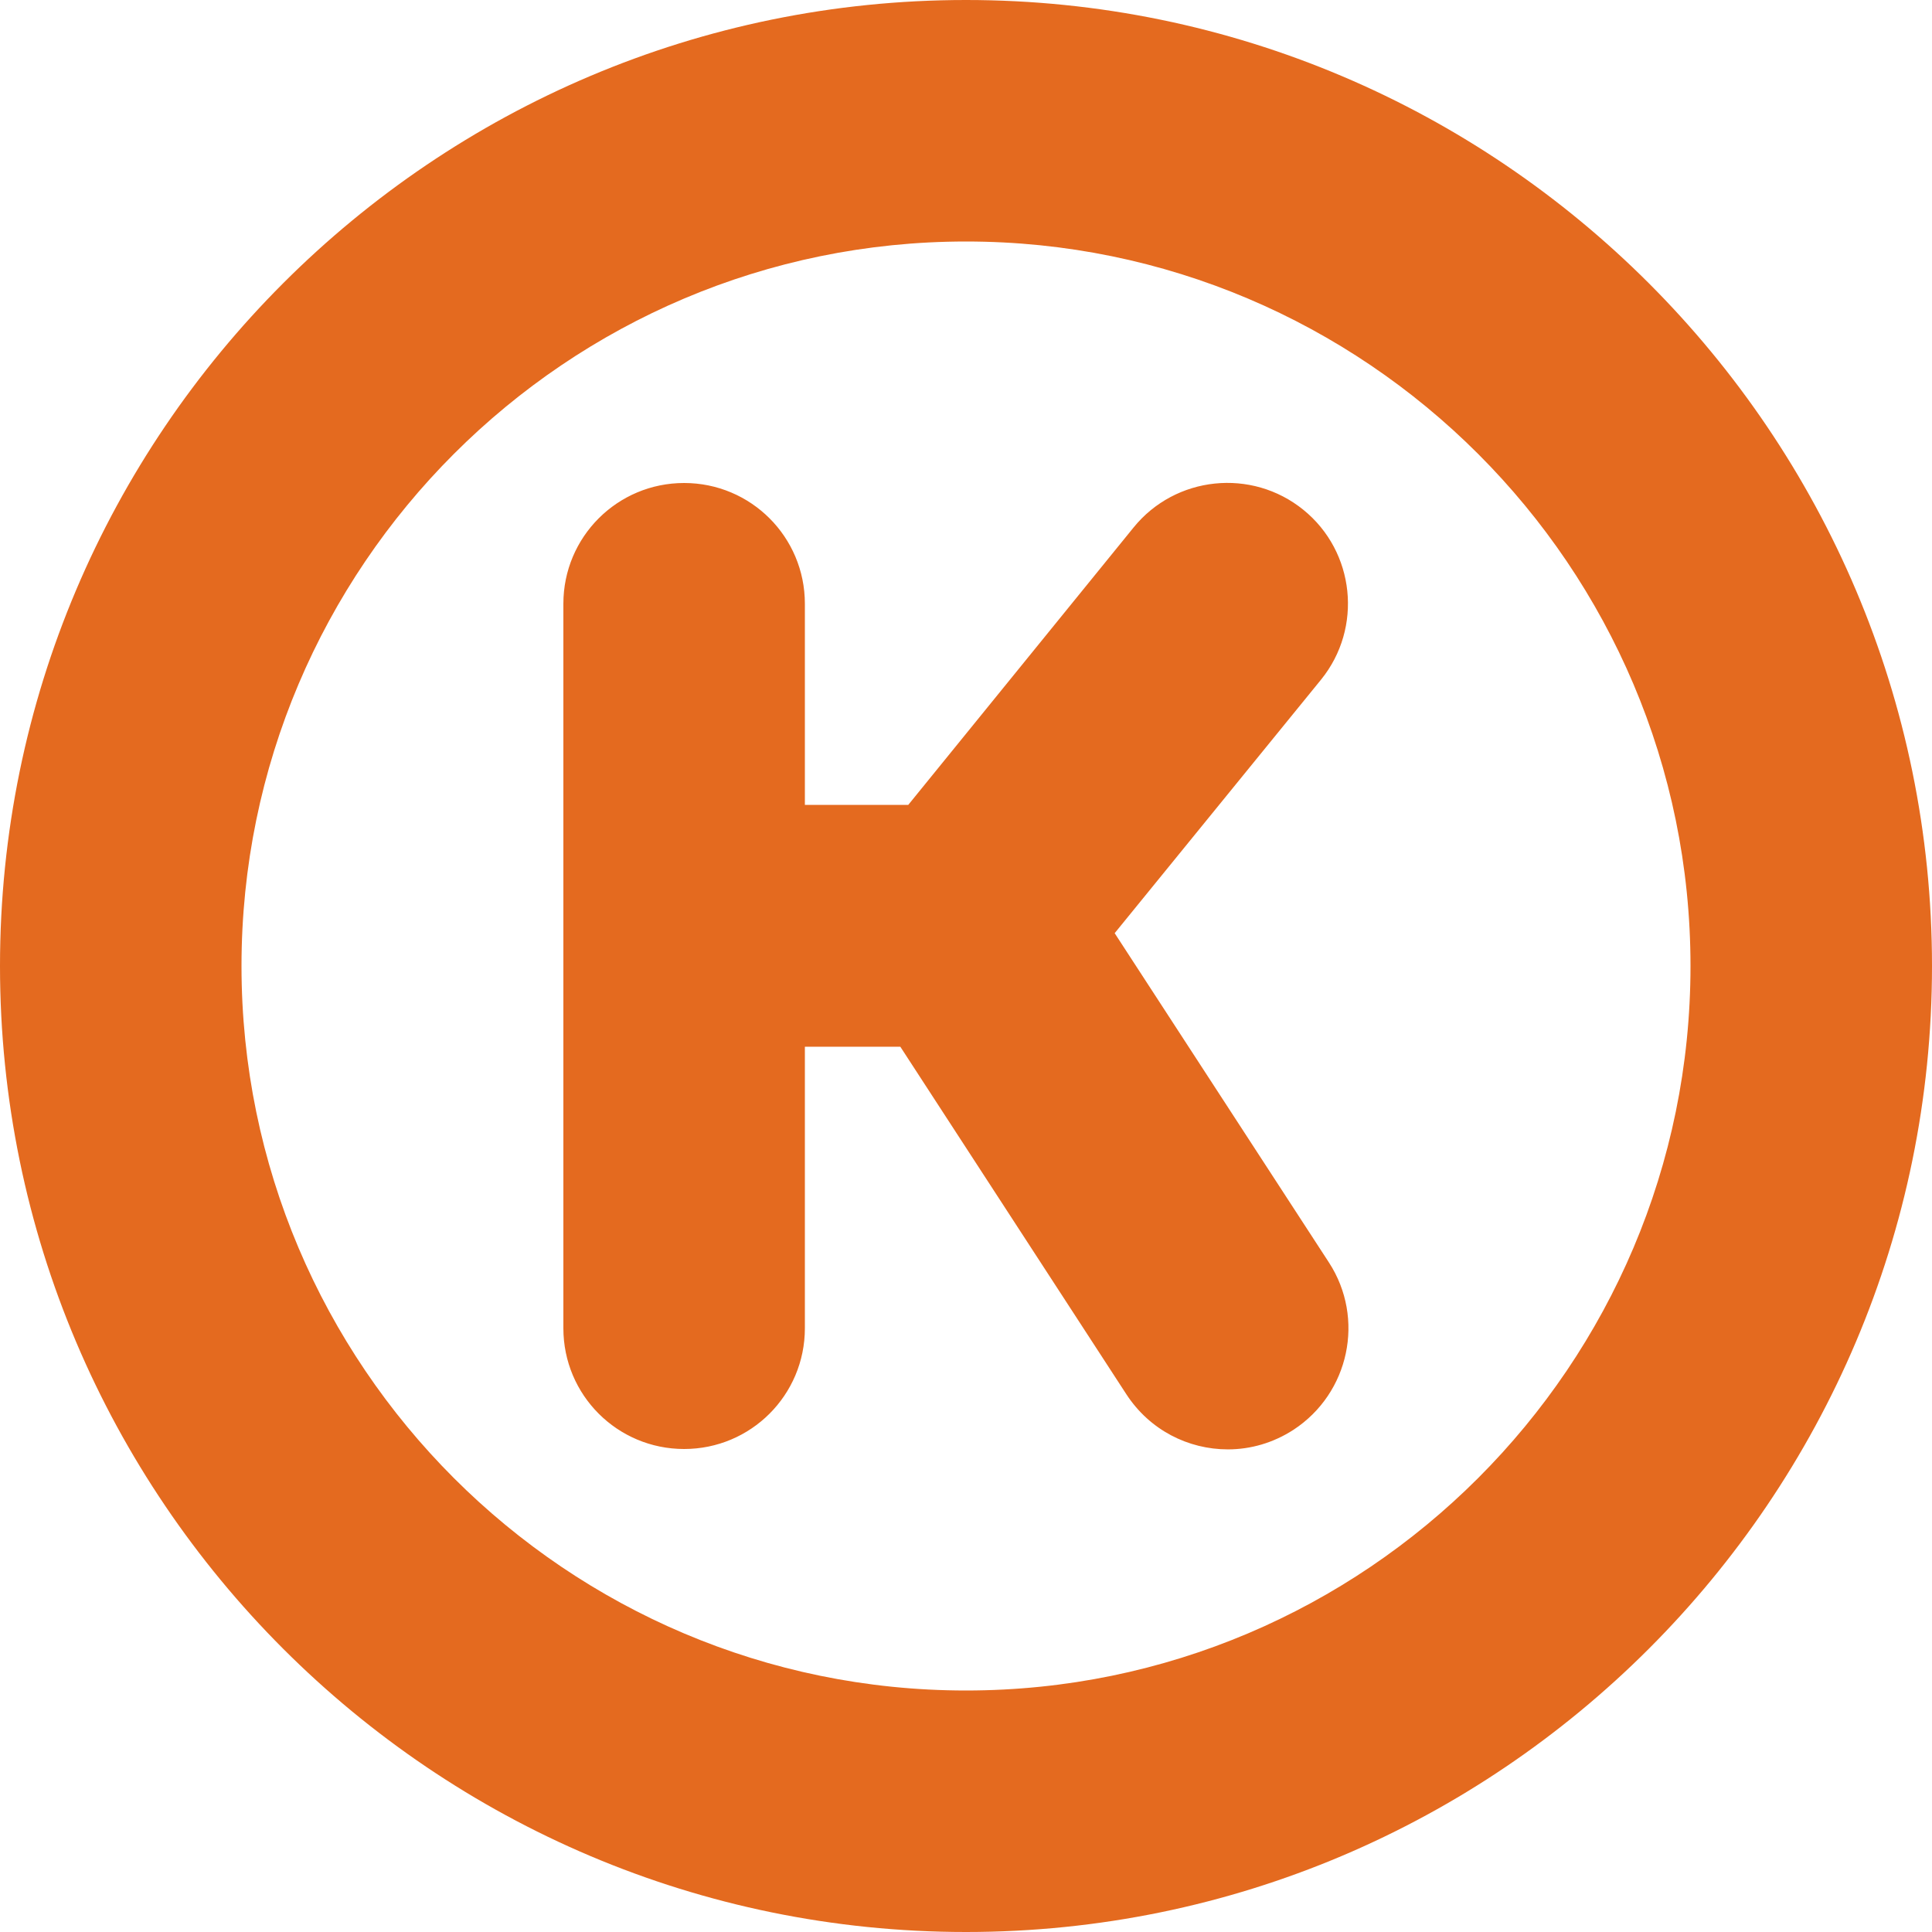
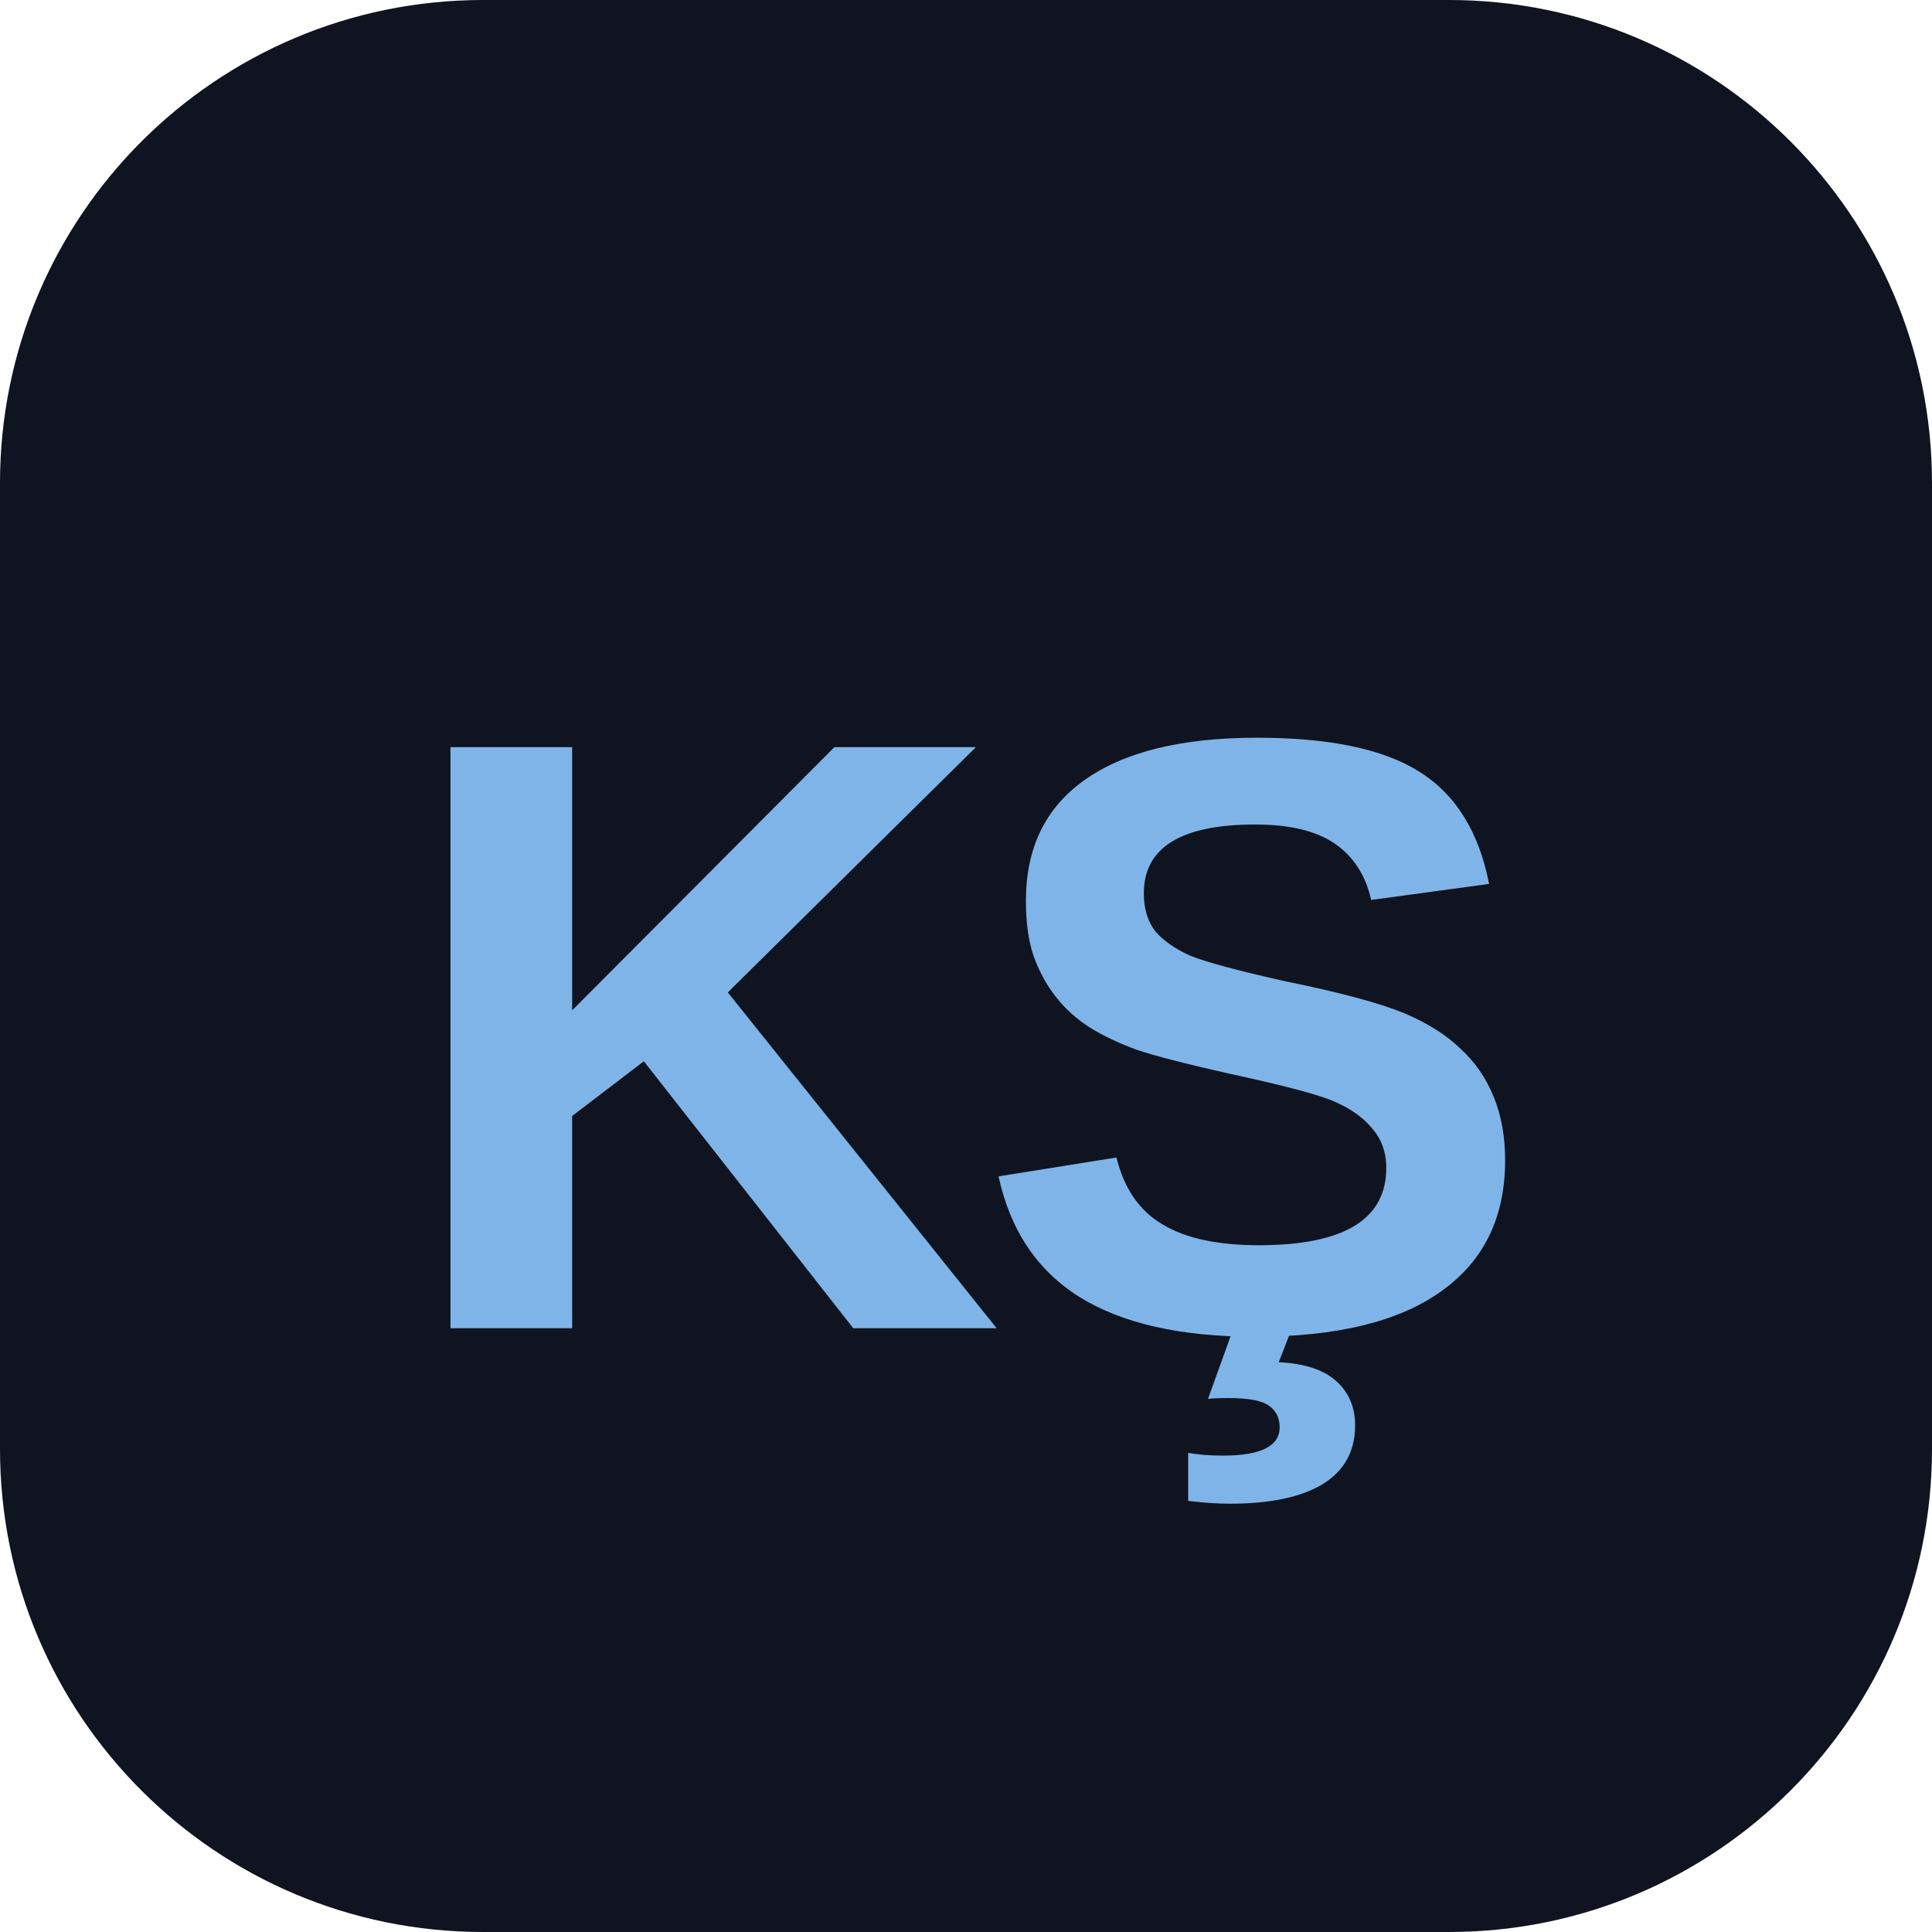
- <svg xmlns="http://www.w3.org/2000/svg" version="1.1" id="Layer_1" x="0px" y="0px" viewBox="0 0 512 512" style="enable-background:new 0 0 512 512;" xml:space="preserve">
-   <style type="text/css">
- 	.st0{fill:#E46A1F;}
- </style>
-   <path class="st0" d="M256,0C114.8,0,0,114.8,0,256s114.8,256,256,256s256-114.8,256-256S397.2,0,256,0z M256,448  c-105.9,0-192-86.1-192-192S150.1,64,256,64s192,86.1,192,192S361.9,448,256,448z M352.2,334.6c9.6,14.8,5.4,34.6-9.4,44.3  c-5.4,3.5-11.4,5.2-17.4,5.2c-10.5,0-20.7-5.1-26.9-14.6l-59.9-92.1h-25.3V352c0,17.7-14.3,32-32,32s-32-14.3-32-32V160  c0-17.7,14.3-32,32-32s32,14.3,32,32v53.3h27.4l59.7-73.5c11.1-13.7,31.3-15.8,45-4.7c13.7,11.1,15.8,31.3,4.7,45l-54.7,67.2  L352.2,334.6L352.2,334.6z" />
+ <svg xmlns="http://www.w3.org/2000/svg" viewBox="0 0 32 32">
+   <rect width="32" height="32" rx="8" fill="#0f1420" />
+   <text x="16" y="22" font-family="Arial, Helvetica, sans-serif" font-weight="900" font-size="14" letter-spacing="-0.5" fill="#7fb4e8" text-anchor="middle">KŞ</text>
</svg>
